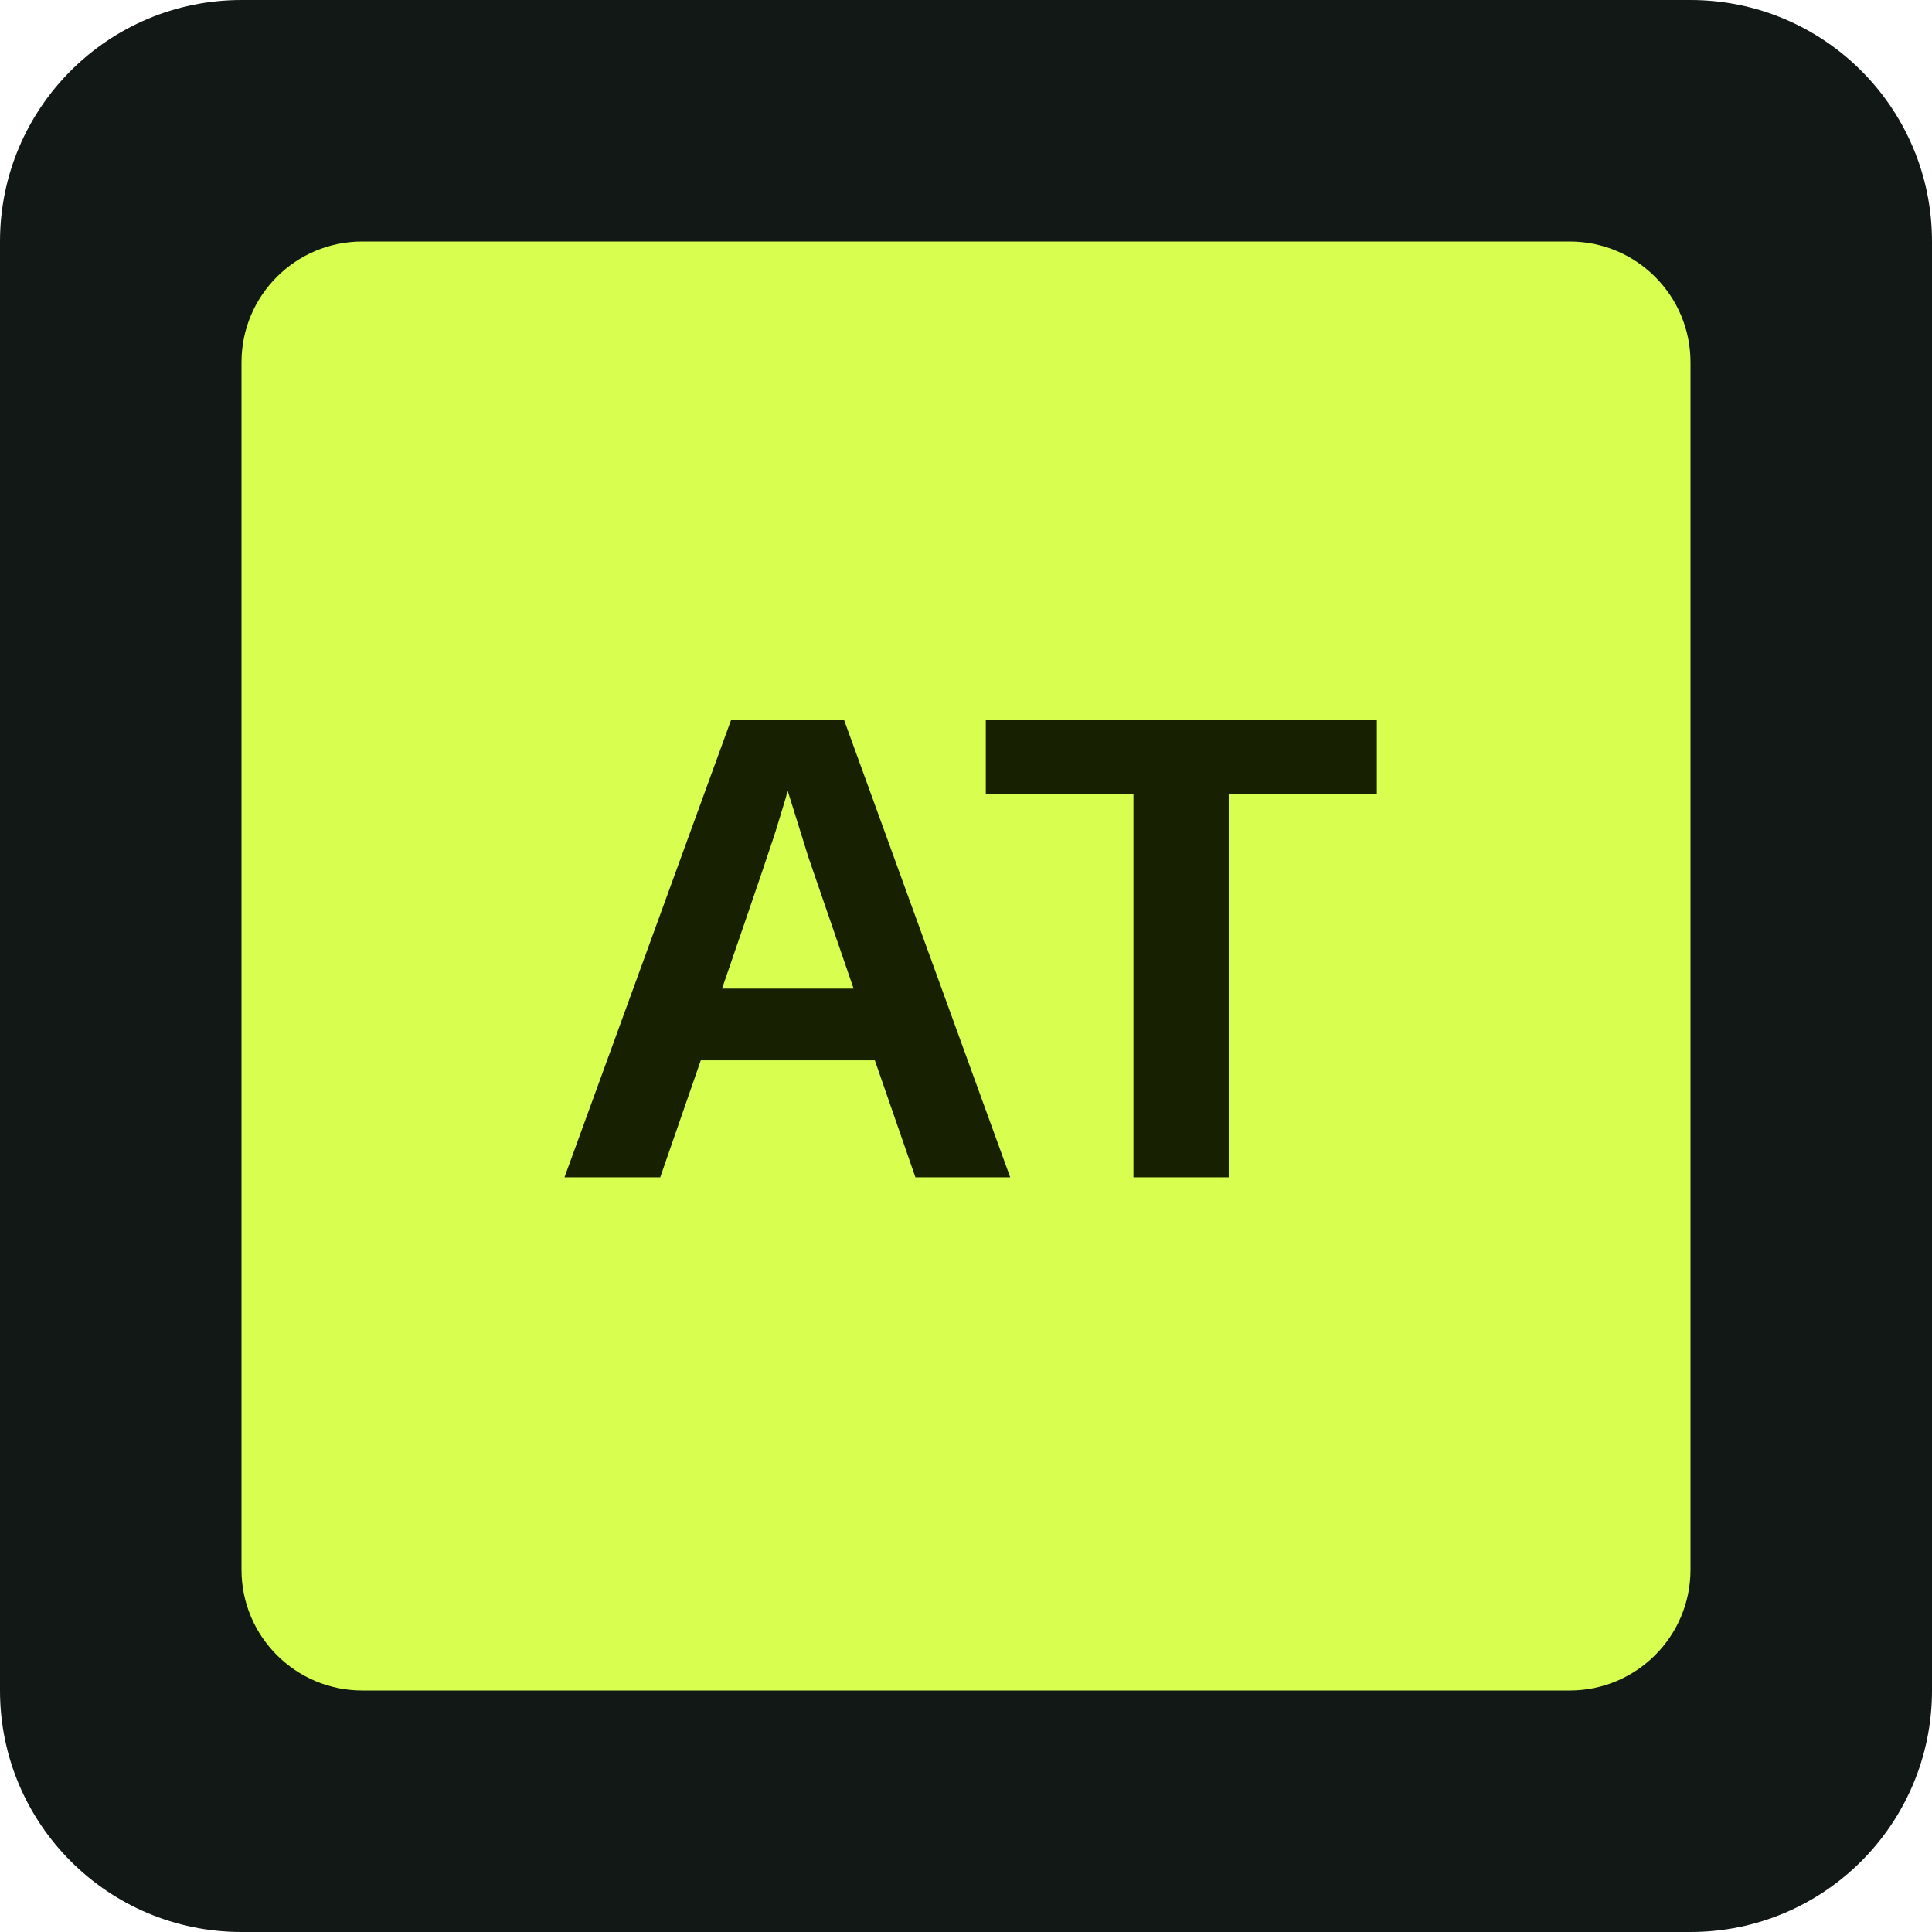
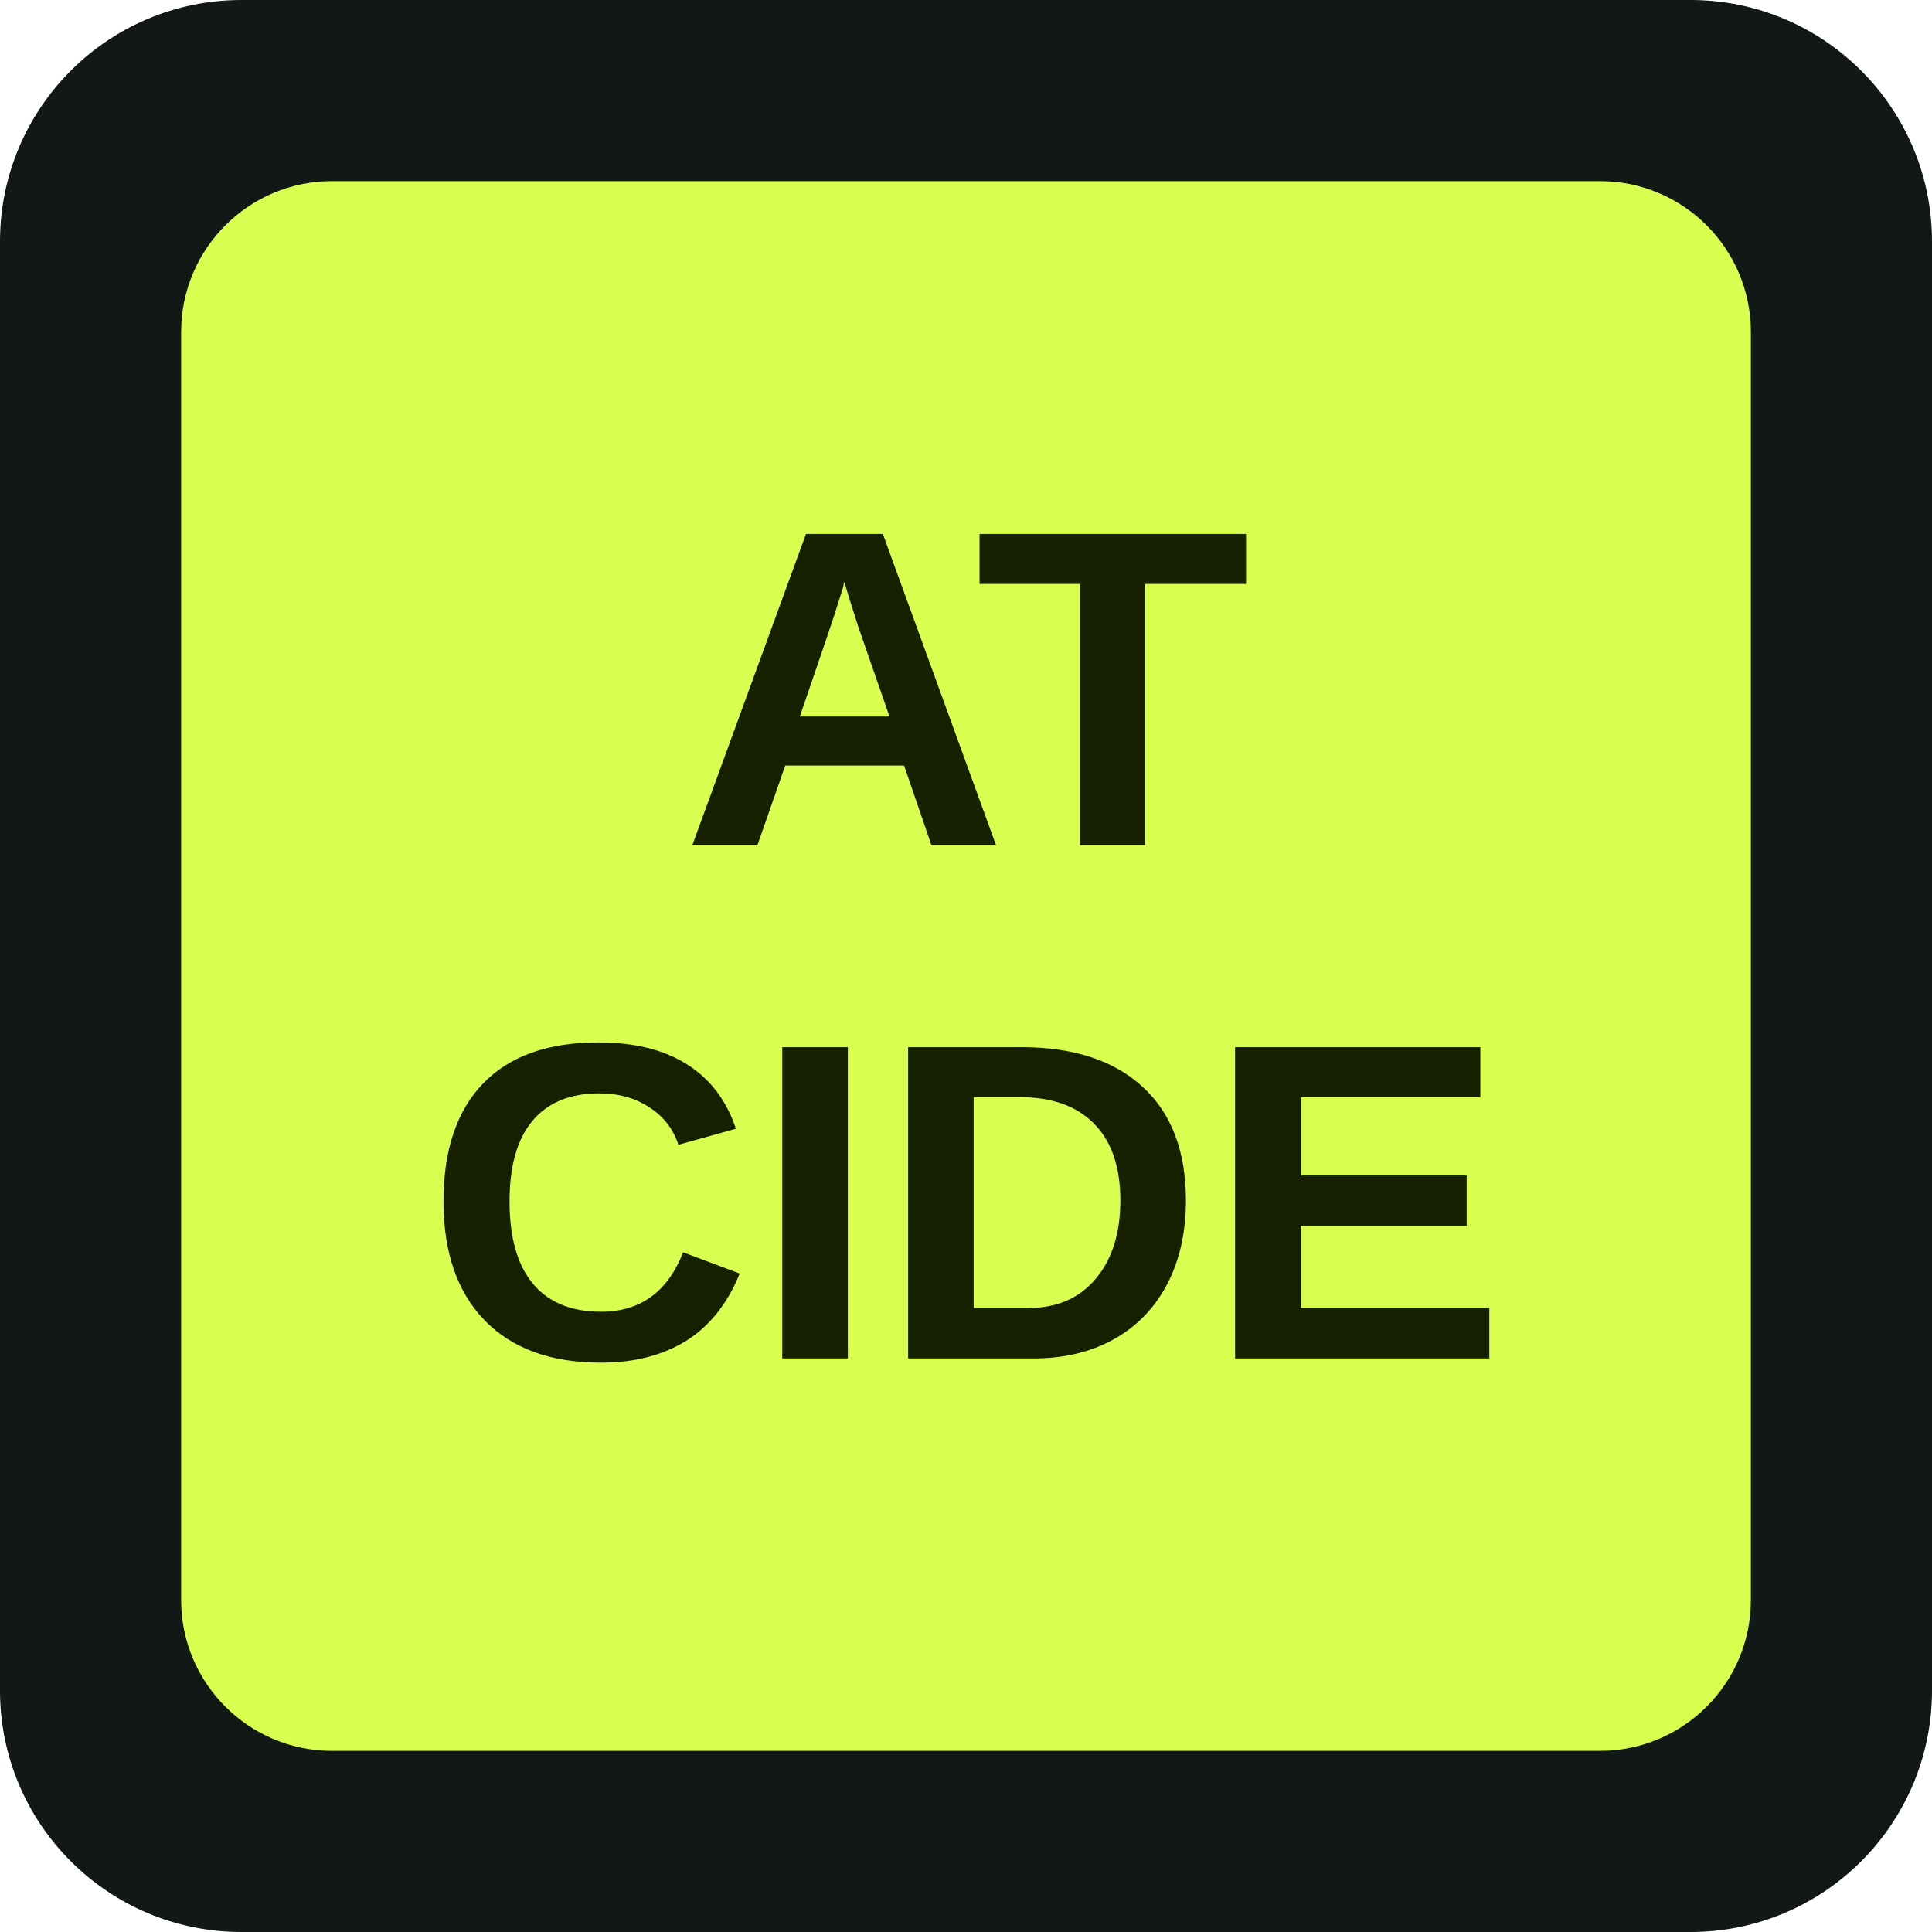
<svg xmlns="http://www.w3.org/2000/svg" viewBox="0 0 64 64">
  <rect width="64" height="64" rx="8" fill="#111815" />
-   <rect x="8" y="8" width="48" height="48" rx="4" fill="#d8ff4f" />
-   <text x="32" y="39" text-anchor="middle" font-family="Arial, sans-serif" font-size="22" font-weight="700" fill="#172000">AT</text>
+   <rect x="6" y="6" width="52" height="52" rx="5" fill="#d8ff4f" />
+   <g text-anchor="middle" font-family="Arial, sans-serif" font-size="15" font-weight="700" letter-spacing="0" fill="#172000">
+     <text x="32" y="28">AT</text>
+     <text x="32" y="45">CIDE</text>
+   </g>
</svg>
